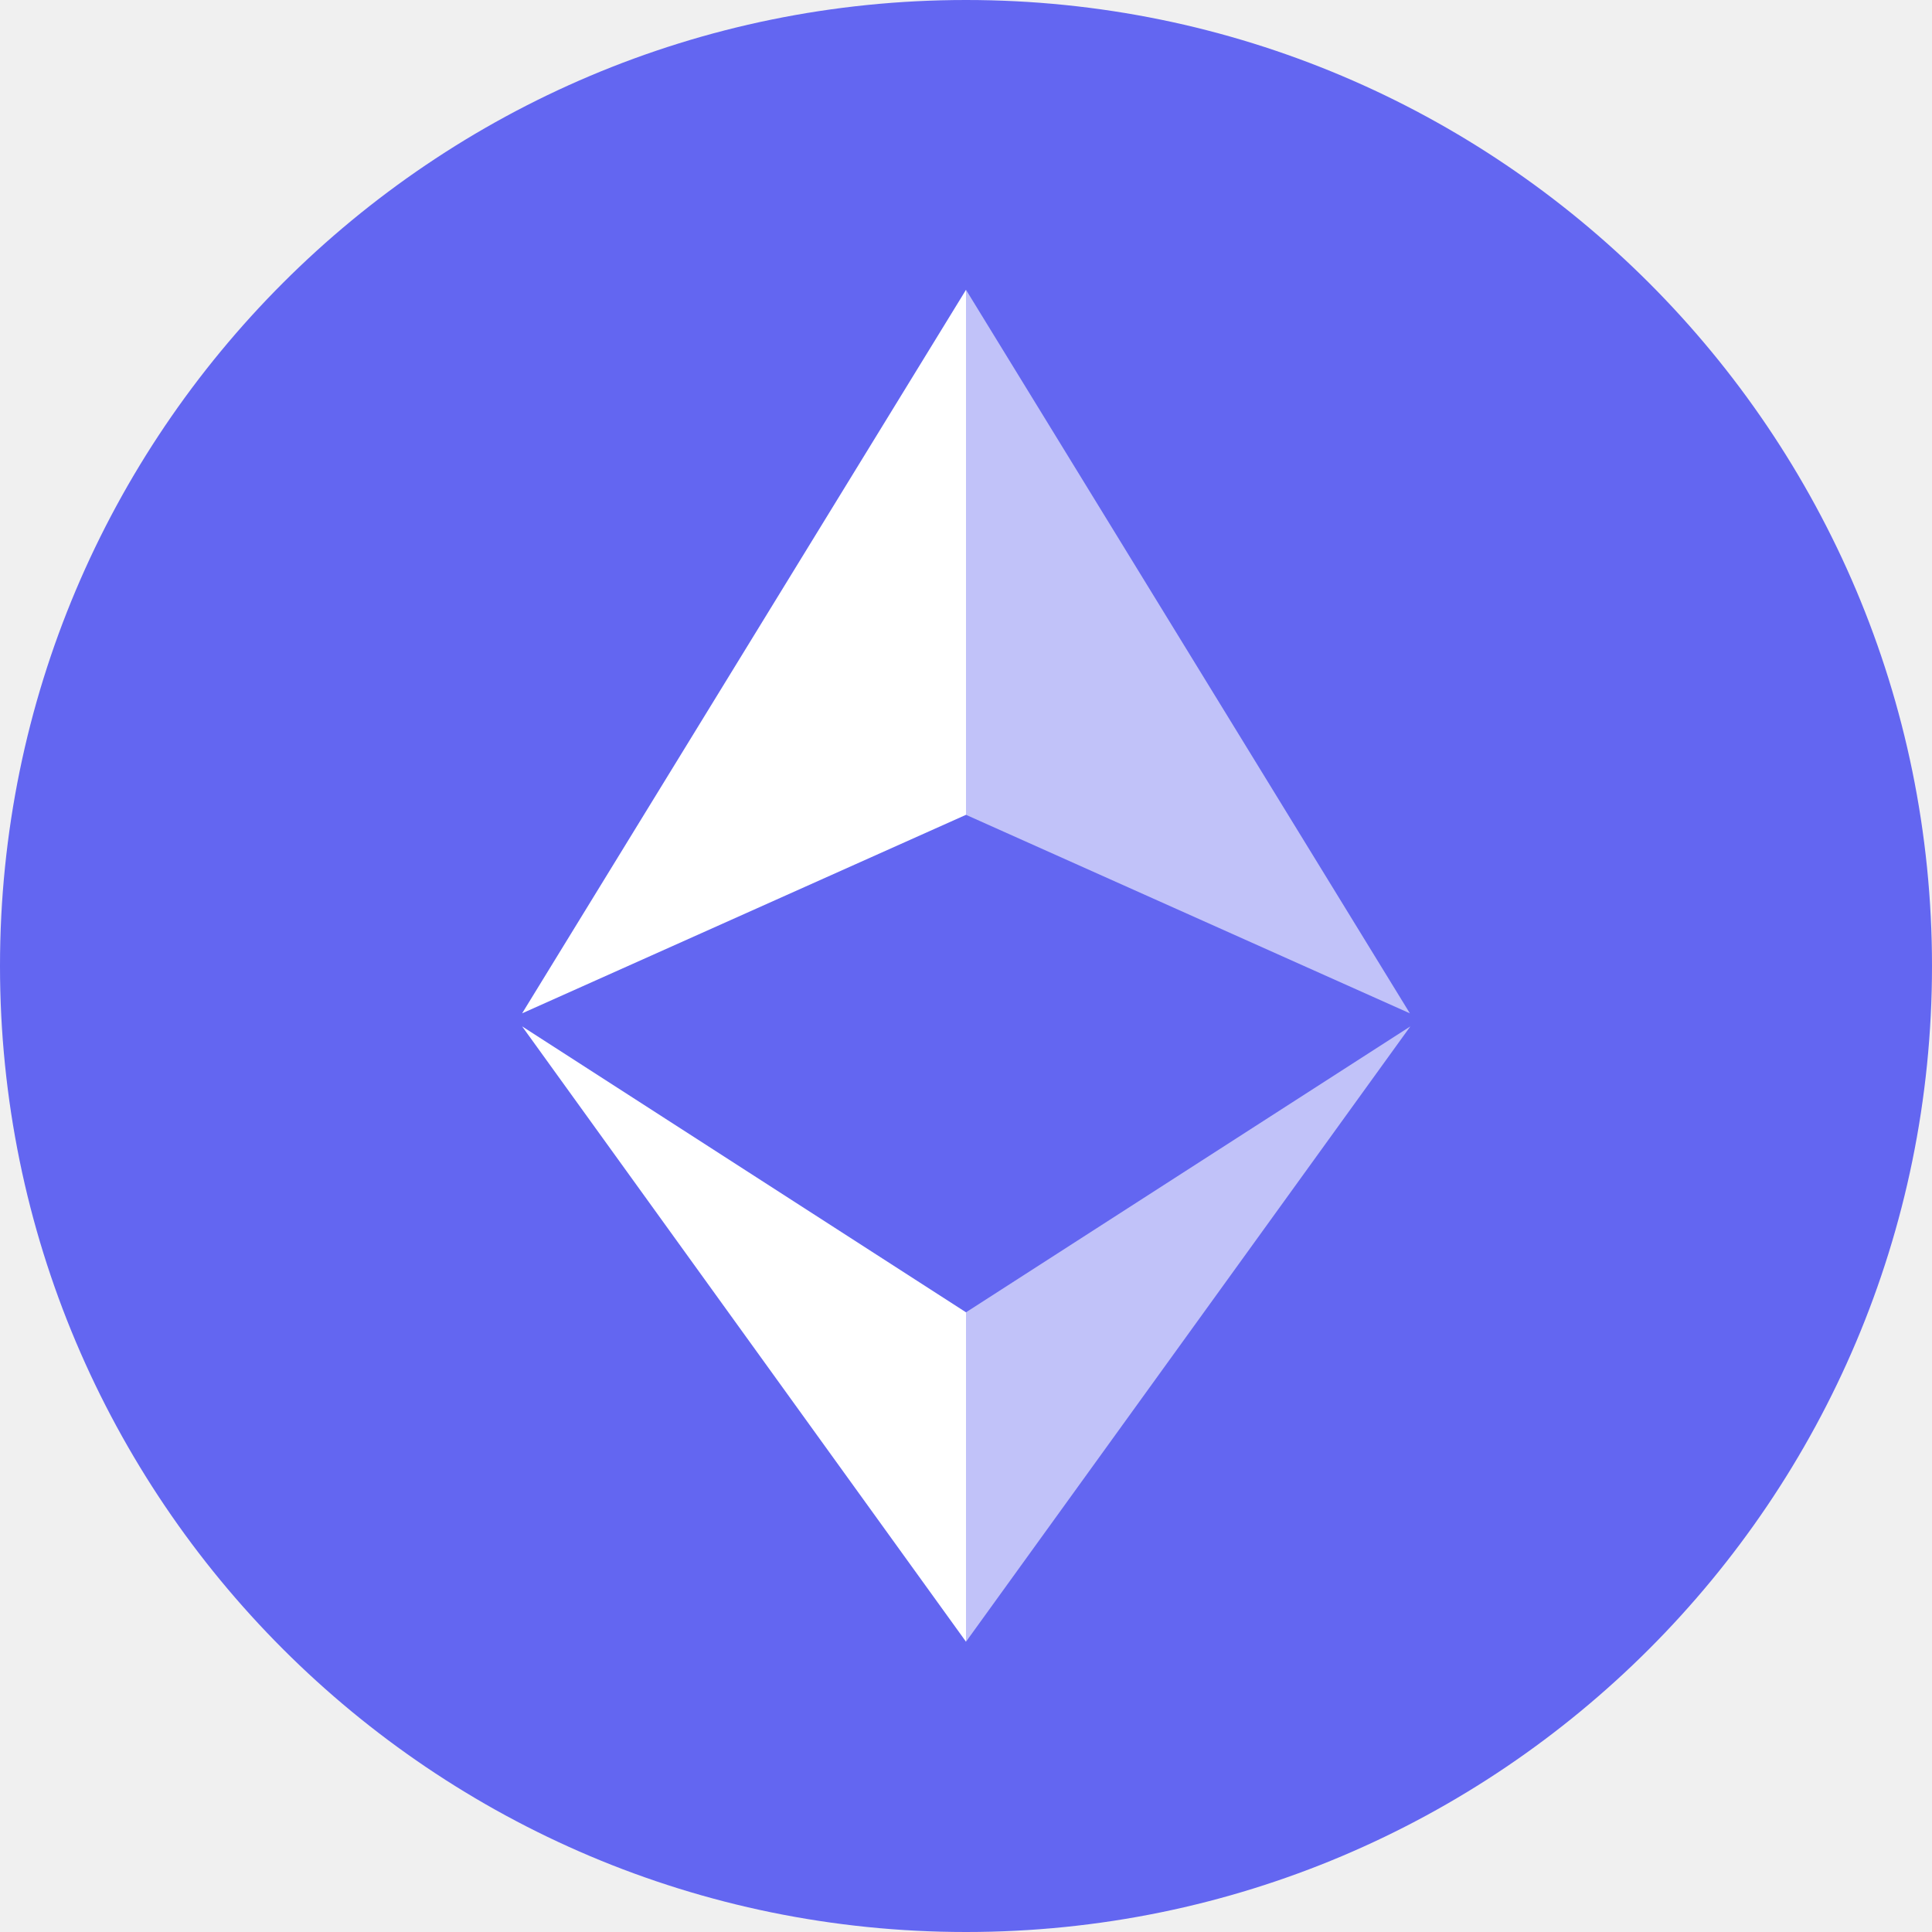
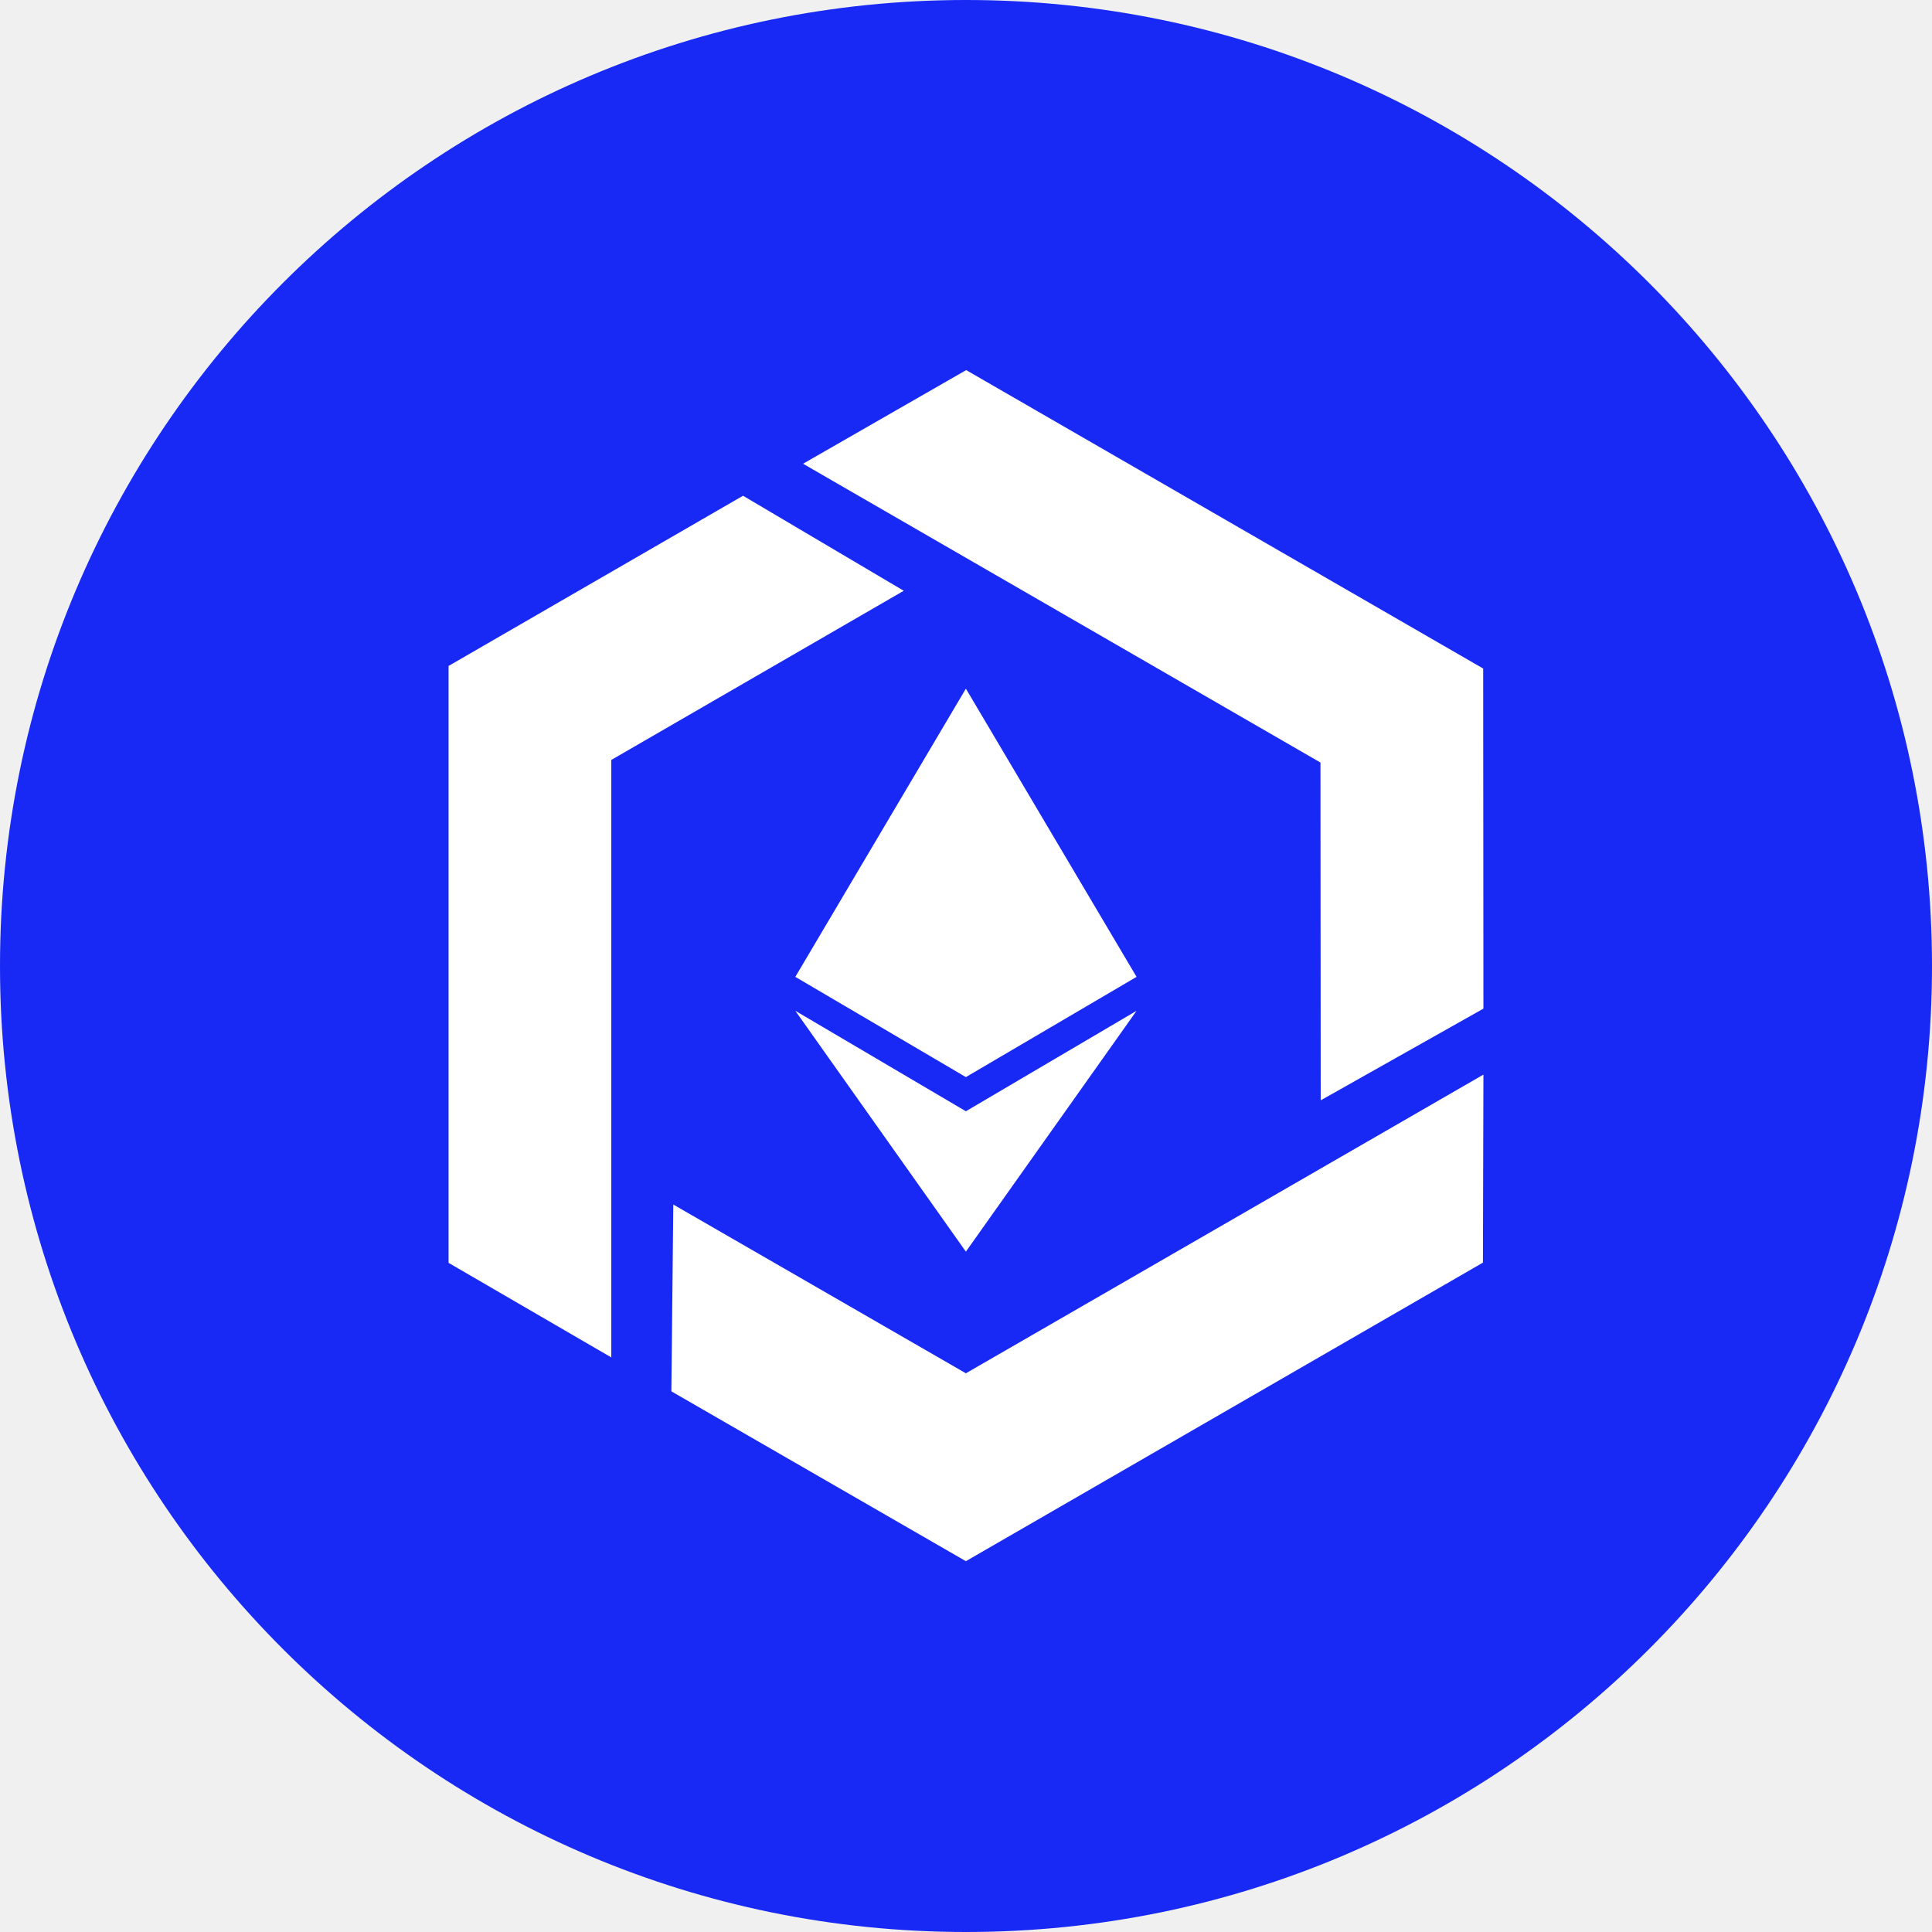
- <svg xmlns="http://www.w3.org/2000/svg" viewBox="0 0 40 40" fill="none">
-   <circle cx="20" cy="20" r="20" fill="#6366F1" />
-   <path d="M20 6v10.87l9.19 4.11L20 6z" fill="white" fill-opacity="0.6" />
-   <path d="M20 6l-9.19 14.98L20 16.87V6z" fill="white" />
-   <path d="M20 27.17v6.82l9.2-12.74L20 27.17z" fill="white" fill-opacity="0.6" />
-   <path d="M20 33.99v-6.82l-9.19-5.92L20 33.99z" fill="white" />
+ <svg xmlns="http://www.w3.org/2000/svg" fill="none" version="1.1" width="32" height="32" viewBox="0 0 32 32">
+   <g>
+     <g>
+       <ellipse cx="16" cy="16" rx="16" ry="16" fill="#1829F5" fill-opacity="1" />
+     </g>
+     <g>
+       <path d="M16.003,6.13L24.566,11.073L24.566,11.073L24.57,16.706L21.875,18.225L21.871,12.63L21.871,12.63L13.301,7.681L16.003,6.13ZM14.969,9.785L10.125,12.587L10.125,22.483L7.43,20.917L7.43,11.03L7.43,11.03L12.307,8.211L14.969,9.785ZM13.173,16.18L13.173,16.18L13.173,16.18L15.998,17.84L15.998,17.84L15.998,17.84L15.998,17.84L15.998,17.84L18.825,16.18L18.825,16.18L18.825,16.18L18.825,16.18L15.998,11.406L15.998,11.406L15.998,11.406L15.998,11.406L15.998,11.406L13.173,16.18L13.173,16.18ZM15.998,20.731L15.998,20.731L15.998,20.731L15.998,20.731L13.173,16.742L15.998,18.406L18.825,16.742L15.998,20.731L15.998,20.731ZM11.12,23.045L15.998,25.858L15.998,25.858L15.998,25.858L15.998,25.858L15.998,25.858L24.562,20.913L24.57,17.799L15.998,22.746L11.152,19.951L11.12,23.045Z" fill-rule="evenodd" fill="#FFFFFF" fill-opacity="1" />
+     </g>
+   </g>
</svg>
